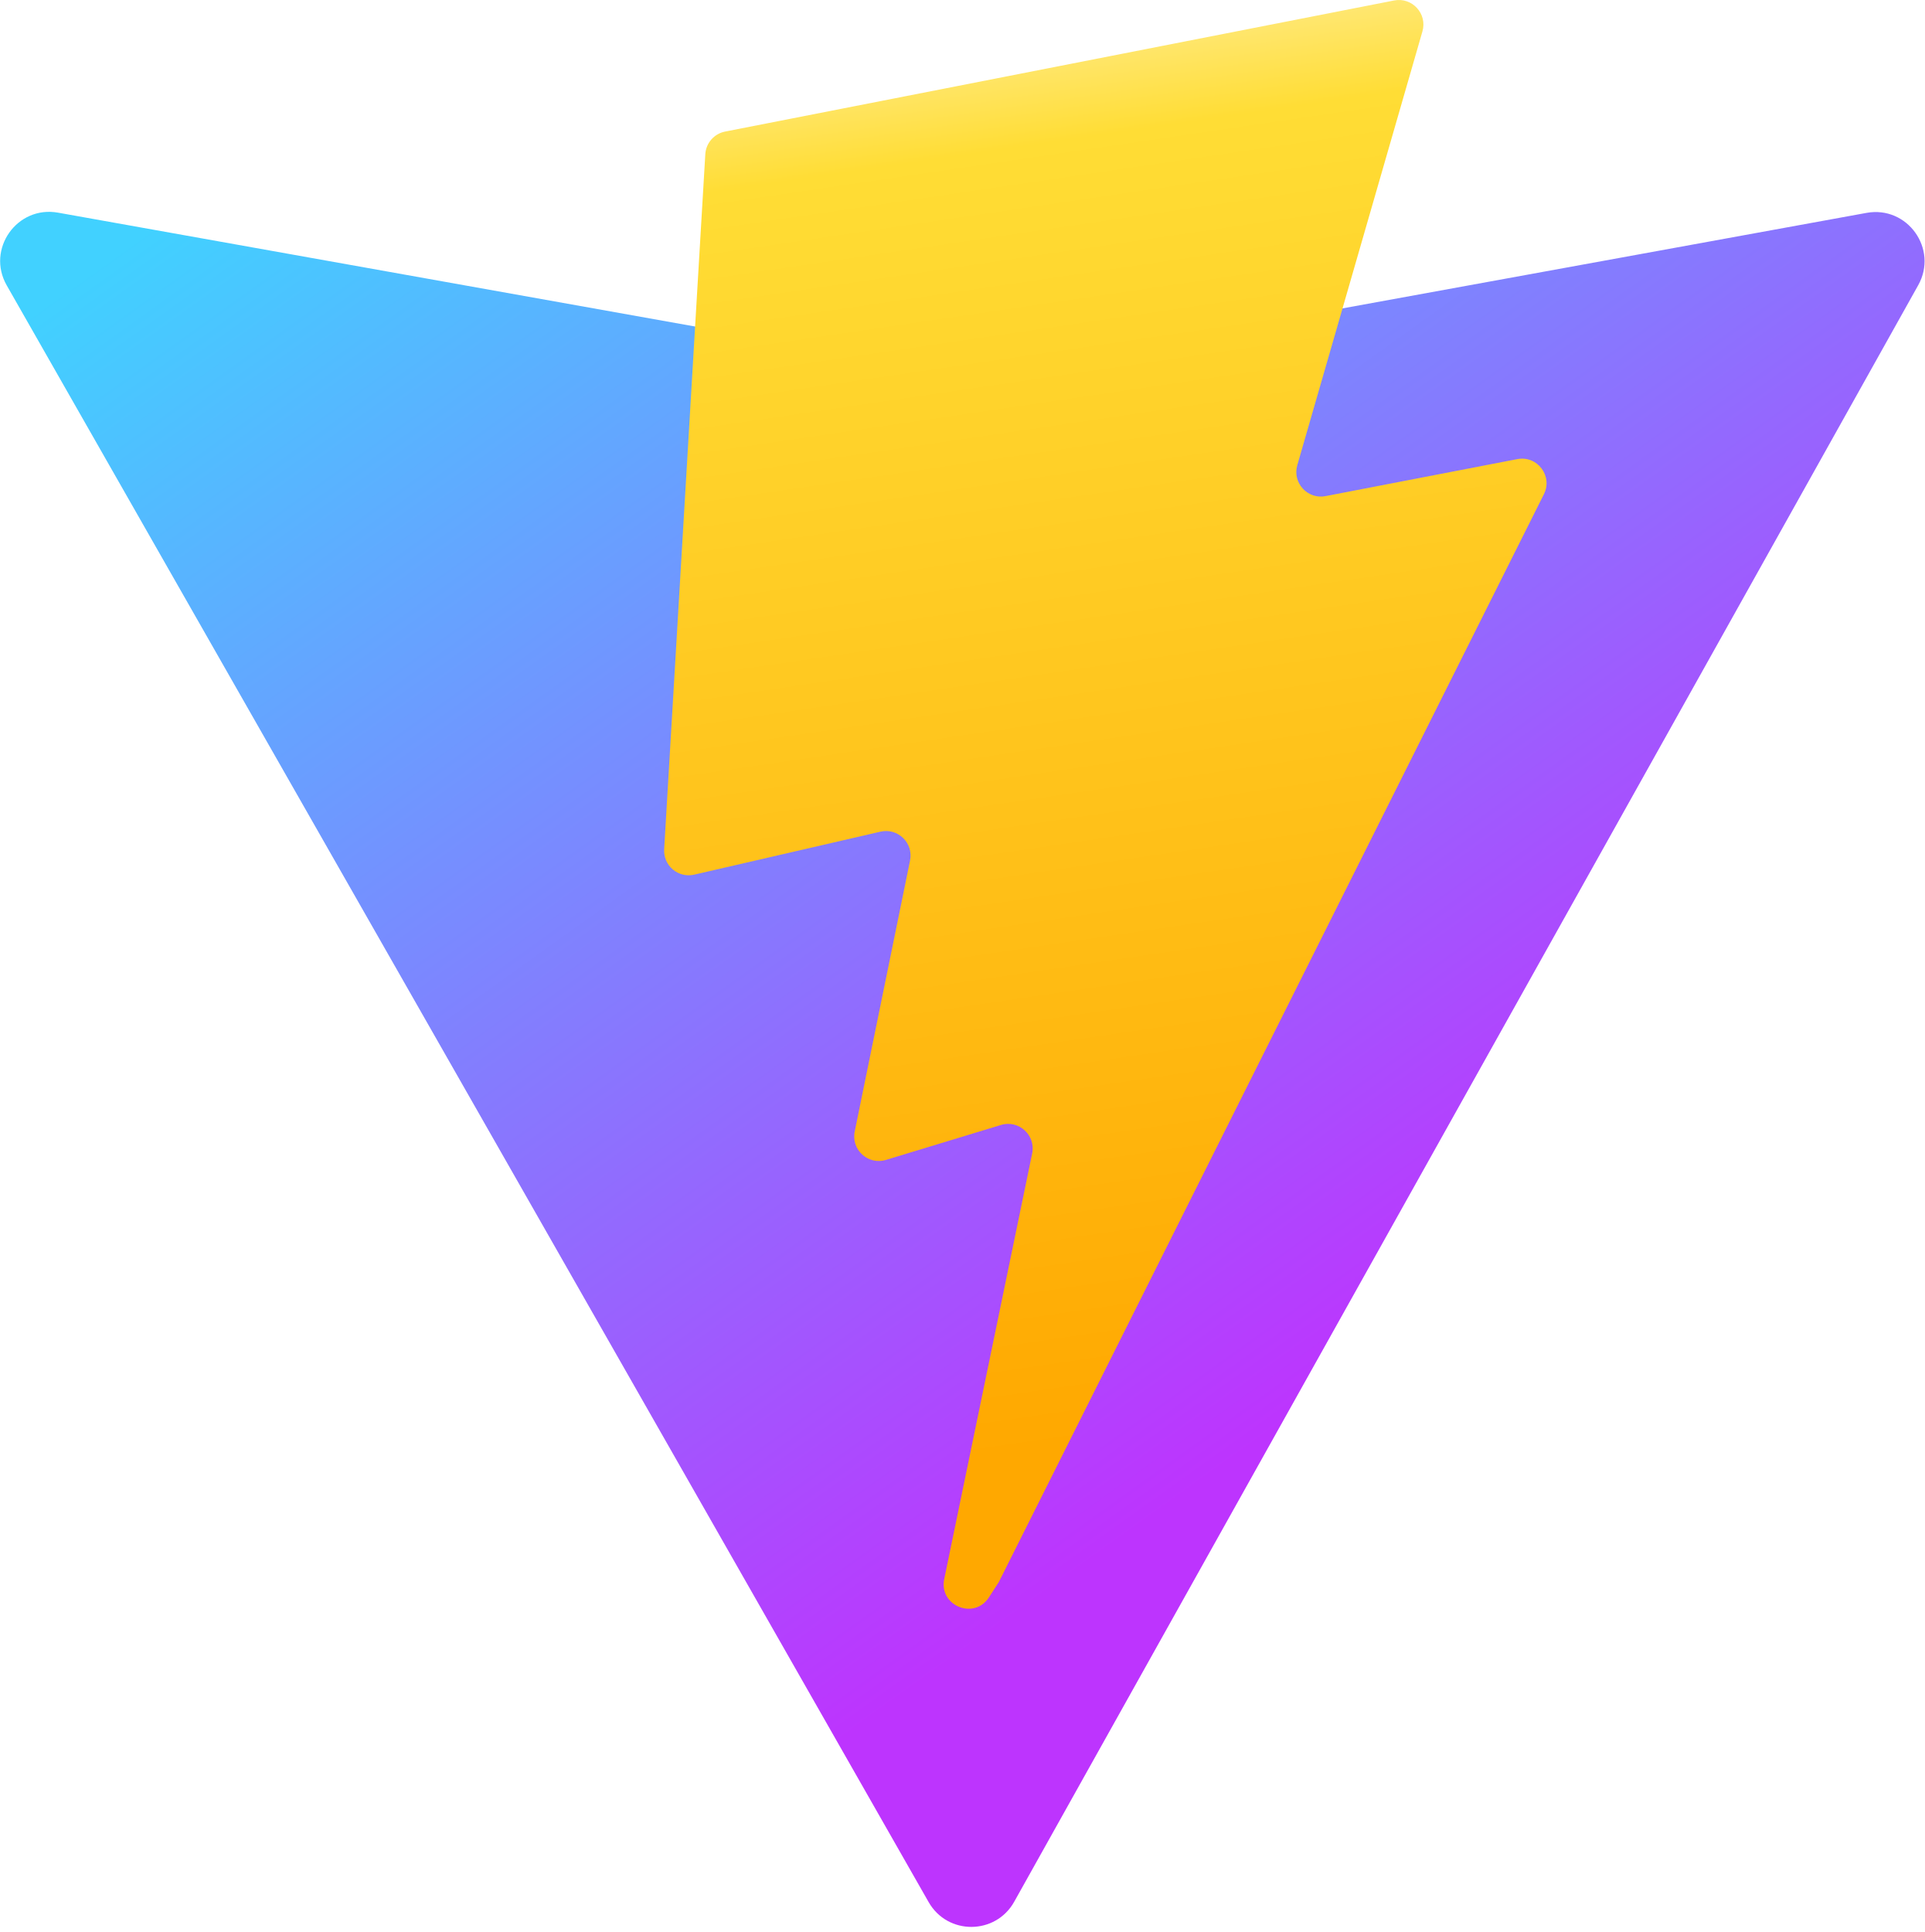
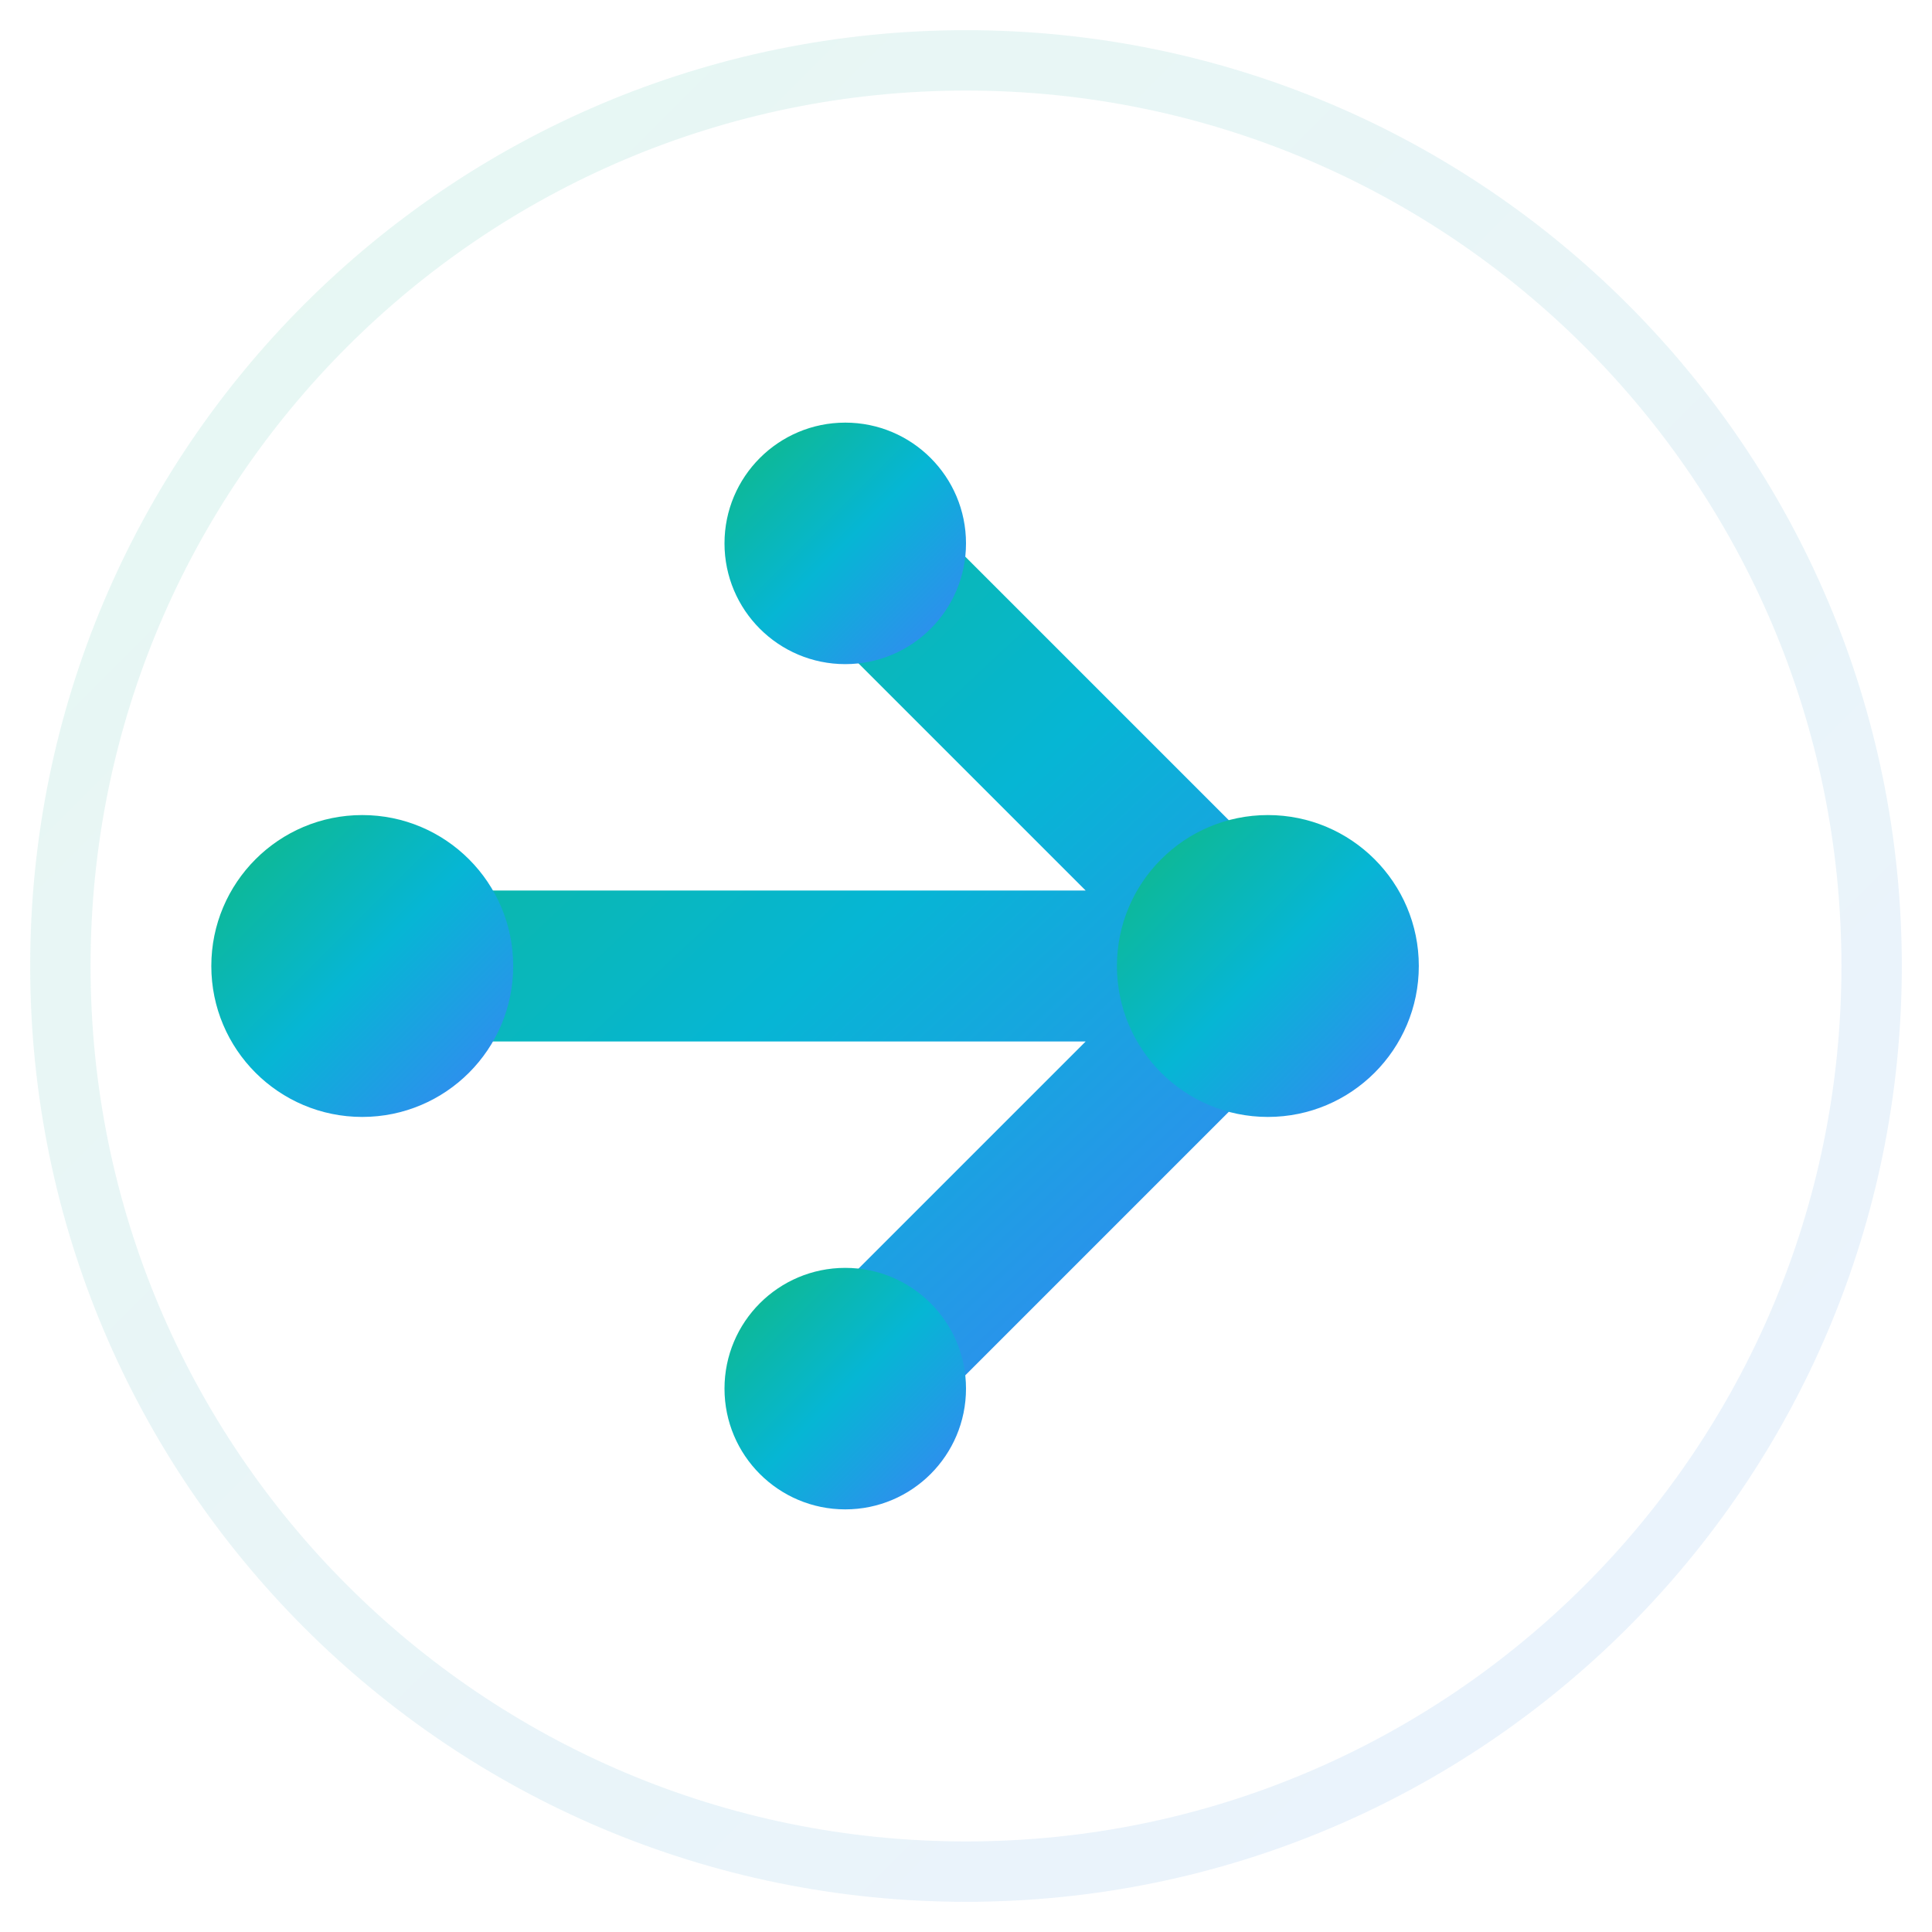
- <svg xmlns="http://www.w3.org/2000/svg" aria-hidden="true" role="img" class="iconify iconify--logos" width="31.88" height="32" preserveAspectRatio="xMidYMid meet" viewBox="0 0 256 257">
+ <svg xmlns="http://www.w3.org/2000/svg" width="64" height="64" viewBox="0 0 64 64" fill="none">
  <defs>
-     <linearGradient id="IconifyId1813088fe1fbc01fb466" x1="-.828%" x2="57.636%" y1="7.652%" y2="78.411%">
-       <stop offset="0%" stop-color="#41D1FF" />
-       <stop offset="100%" stop-color="#BD34FE" />
+     <linearGradient id="jl-site-gradient" x1="0%" y1="0%" x2="100%" y2="100%">
+       <stop offset="0%" style="stop-color:#10b981" />
+       <stop offset="50%" style="stop-color:#06b6d4" />
+       <stop offset="100%" style="stop-color:#3b82f6" />
    </linearGradient>
-     <linearGradient id="IconifyId1813088fe1fbc01fb467" x1="43.376%" x2="50.316%" y1="2.242%" y2="89.03%">
-       <stop offset="0%" stop-color="#FFEA83" />
-       <stop offset="8.333%" stop-color="#FFDD35" />
-       <stop offset="100%" stop-color="#FFA800" />
+     <linearGradient id="jl-site-gradient-soft" x1="0%" y1="0%" x2="100%" y2="100%">
+       <stop offset="0%" style="stop-color:#10b981;stop-opacity:0.1" />
+       <stop offset="100%" style="stop-color:#3b82f6;stop-opacity:0.1" />
    </linearGradient>
  </defs>
-   <path fill="url(#IconifyId1813088fe1fbc01fb466)" d="M255.153 37.938L134.897 252.976c-2.483 4.44-8.862 4.466-11.382.048L.875 37.958c-2.746-4.814 1.371-10.646 6.827-9.67l120.385 21.517a6.537 6.537 0 0 0 2.322-.004l117.867-21.483c5.438-.991 9.574 4.796 6.877 9.62Z" />
-   <path fill="url(#IconifyId1813088fe1fbc01fb467)" d="M185.432.063L96.44 17.501a3.268 3.268 0 0 0-2.634 3.014l-5.474 92.456a3.268 3.268 0 0 0 3.997 3.378l24.777-5.718c2.318-.535 4.413 1.507 3.936 3.838l-7.361 36.047c-.495 2.426 1.782 4.5 4.151 3.78l15.304-4.649c2.372-.72 4.652 1.36 4.15 3.788l-11.698 56.621c-.732 3.542 3.979 5.473 5.943 2.437l1.313-2.028l72.516-144.72c1.215-2.423-.88-5.186-3.54-4.672l-25.505 4.922c-2.396.462-4.435-1.77-3.759-4.114l16.646-57.705c.677-2.35-1.37-4.583-3.769-4.113Z" />
+   <path d="M12 32 H42 M42 32 L28 18 M42 32 L28 46" stroke="url(#jl-site-gradient)" stroke-width="5" stroke-linecap="round" stroke-linejoin="round" />
+   <circle cx="12" cy="32" r="5" fill="url(#jl-site-gradient)" />
+   <circle cx="42" cy="32" r="5" fill="url(#jl-site-gradient)" />
+   <circle cx="28" cy="18" r="4" fill="url(#jl-site-gradient)" />
+   <circle cx="28" cy="46" r="4" fill="url(#jl-site-gradient)" />
+   <circle cx="32" cy="32" r="30" stroke="url(#jl-site-gradient-soft)" stroke-width="2" />
</svg>
